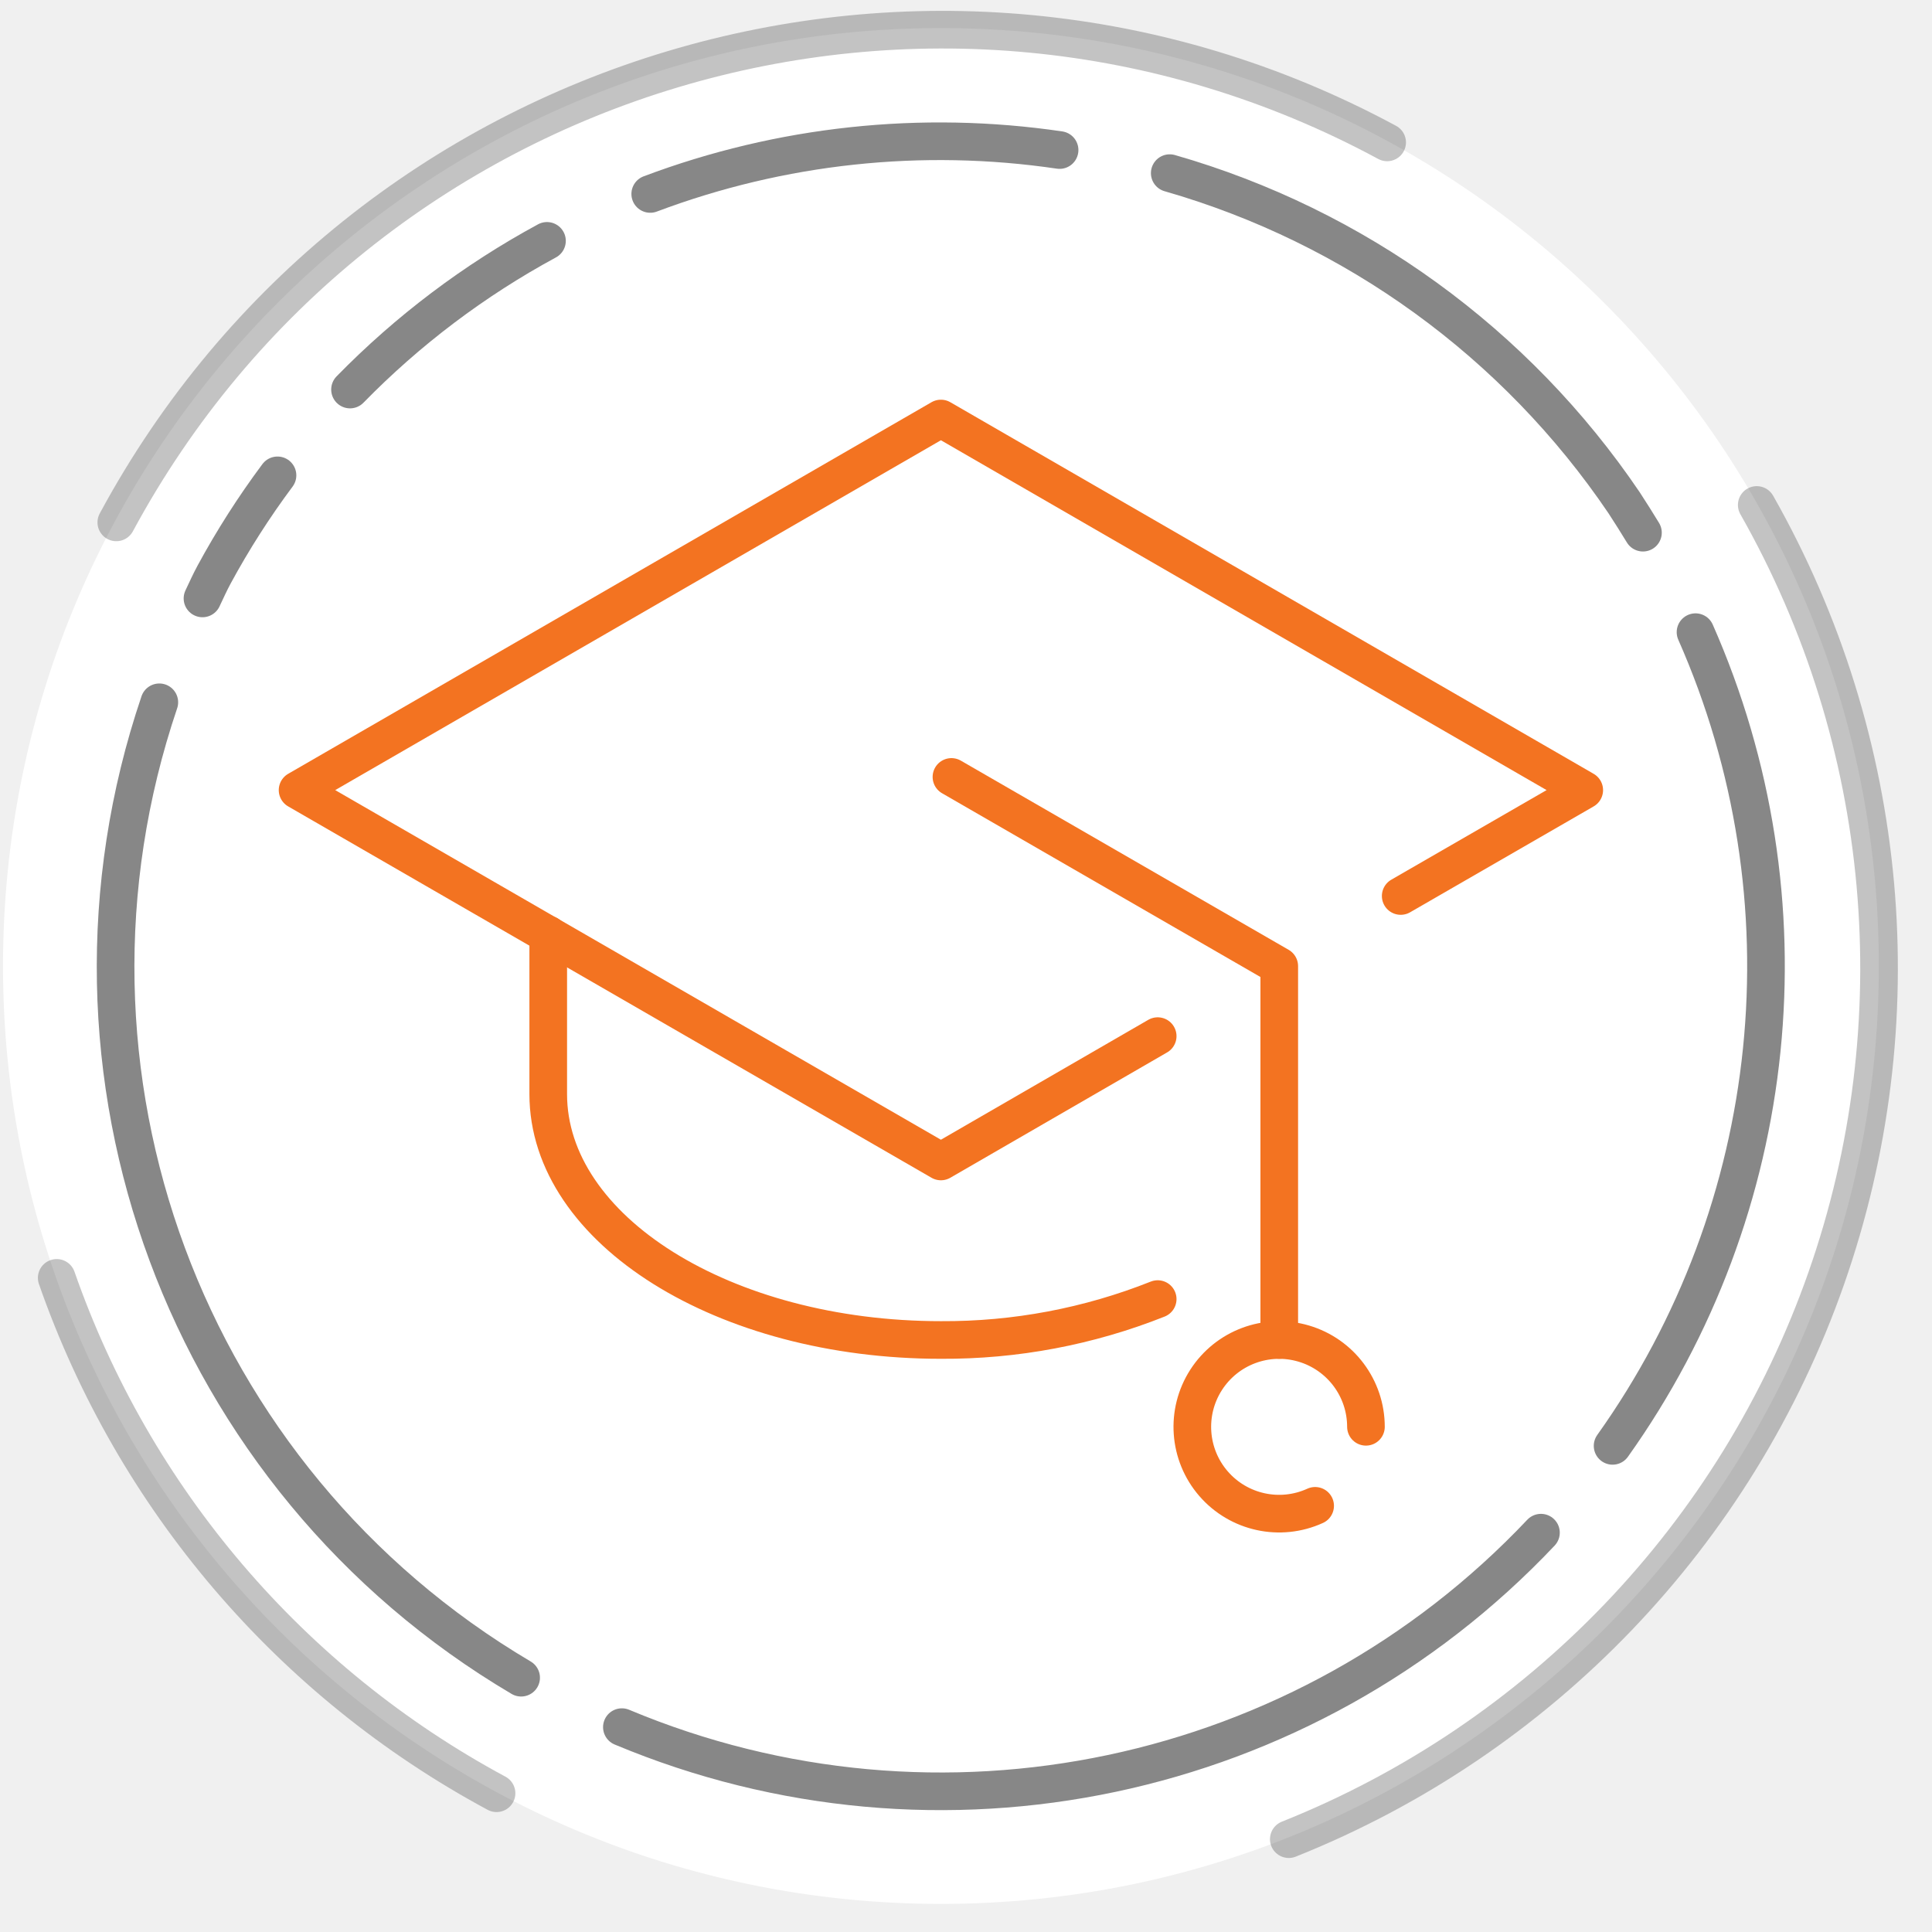
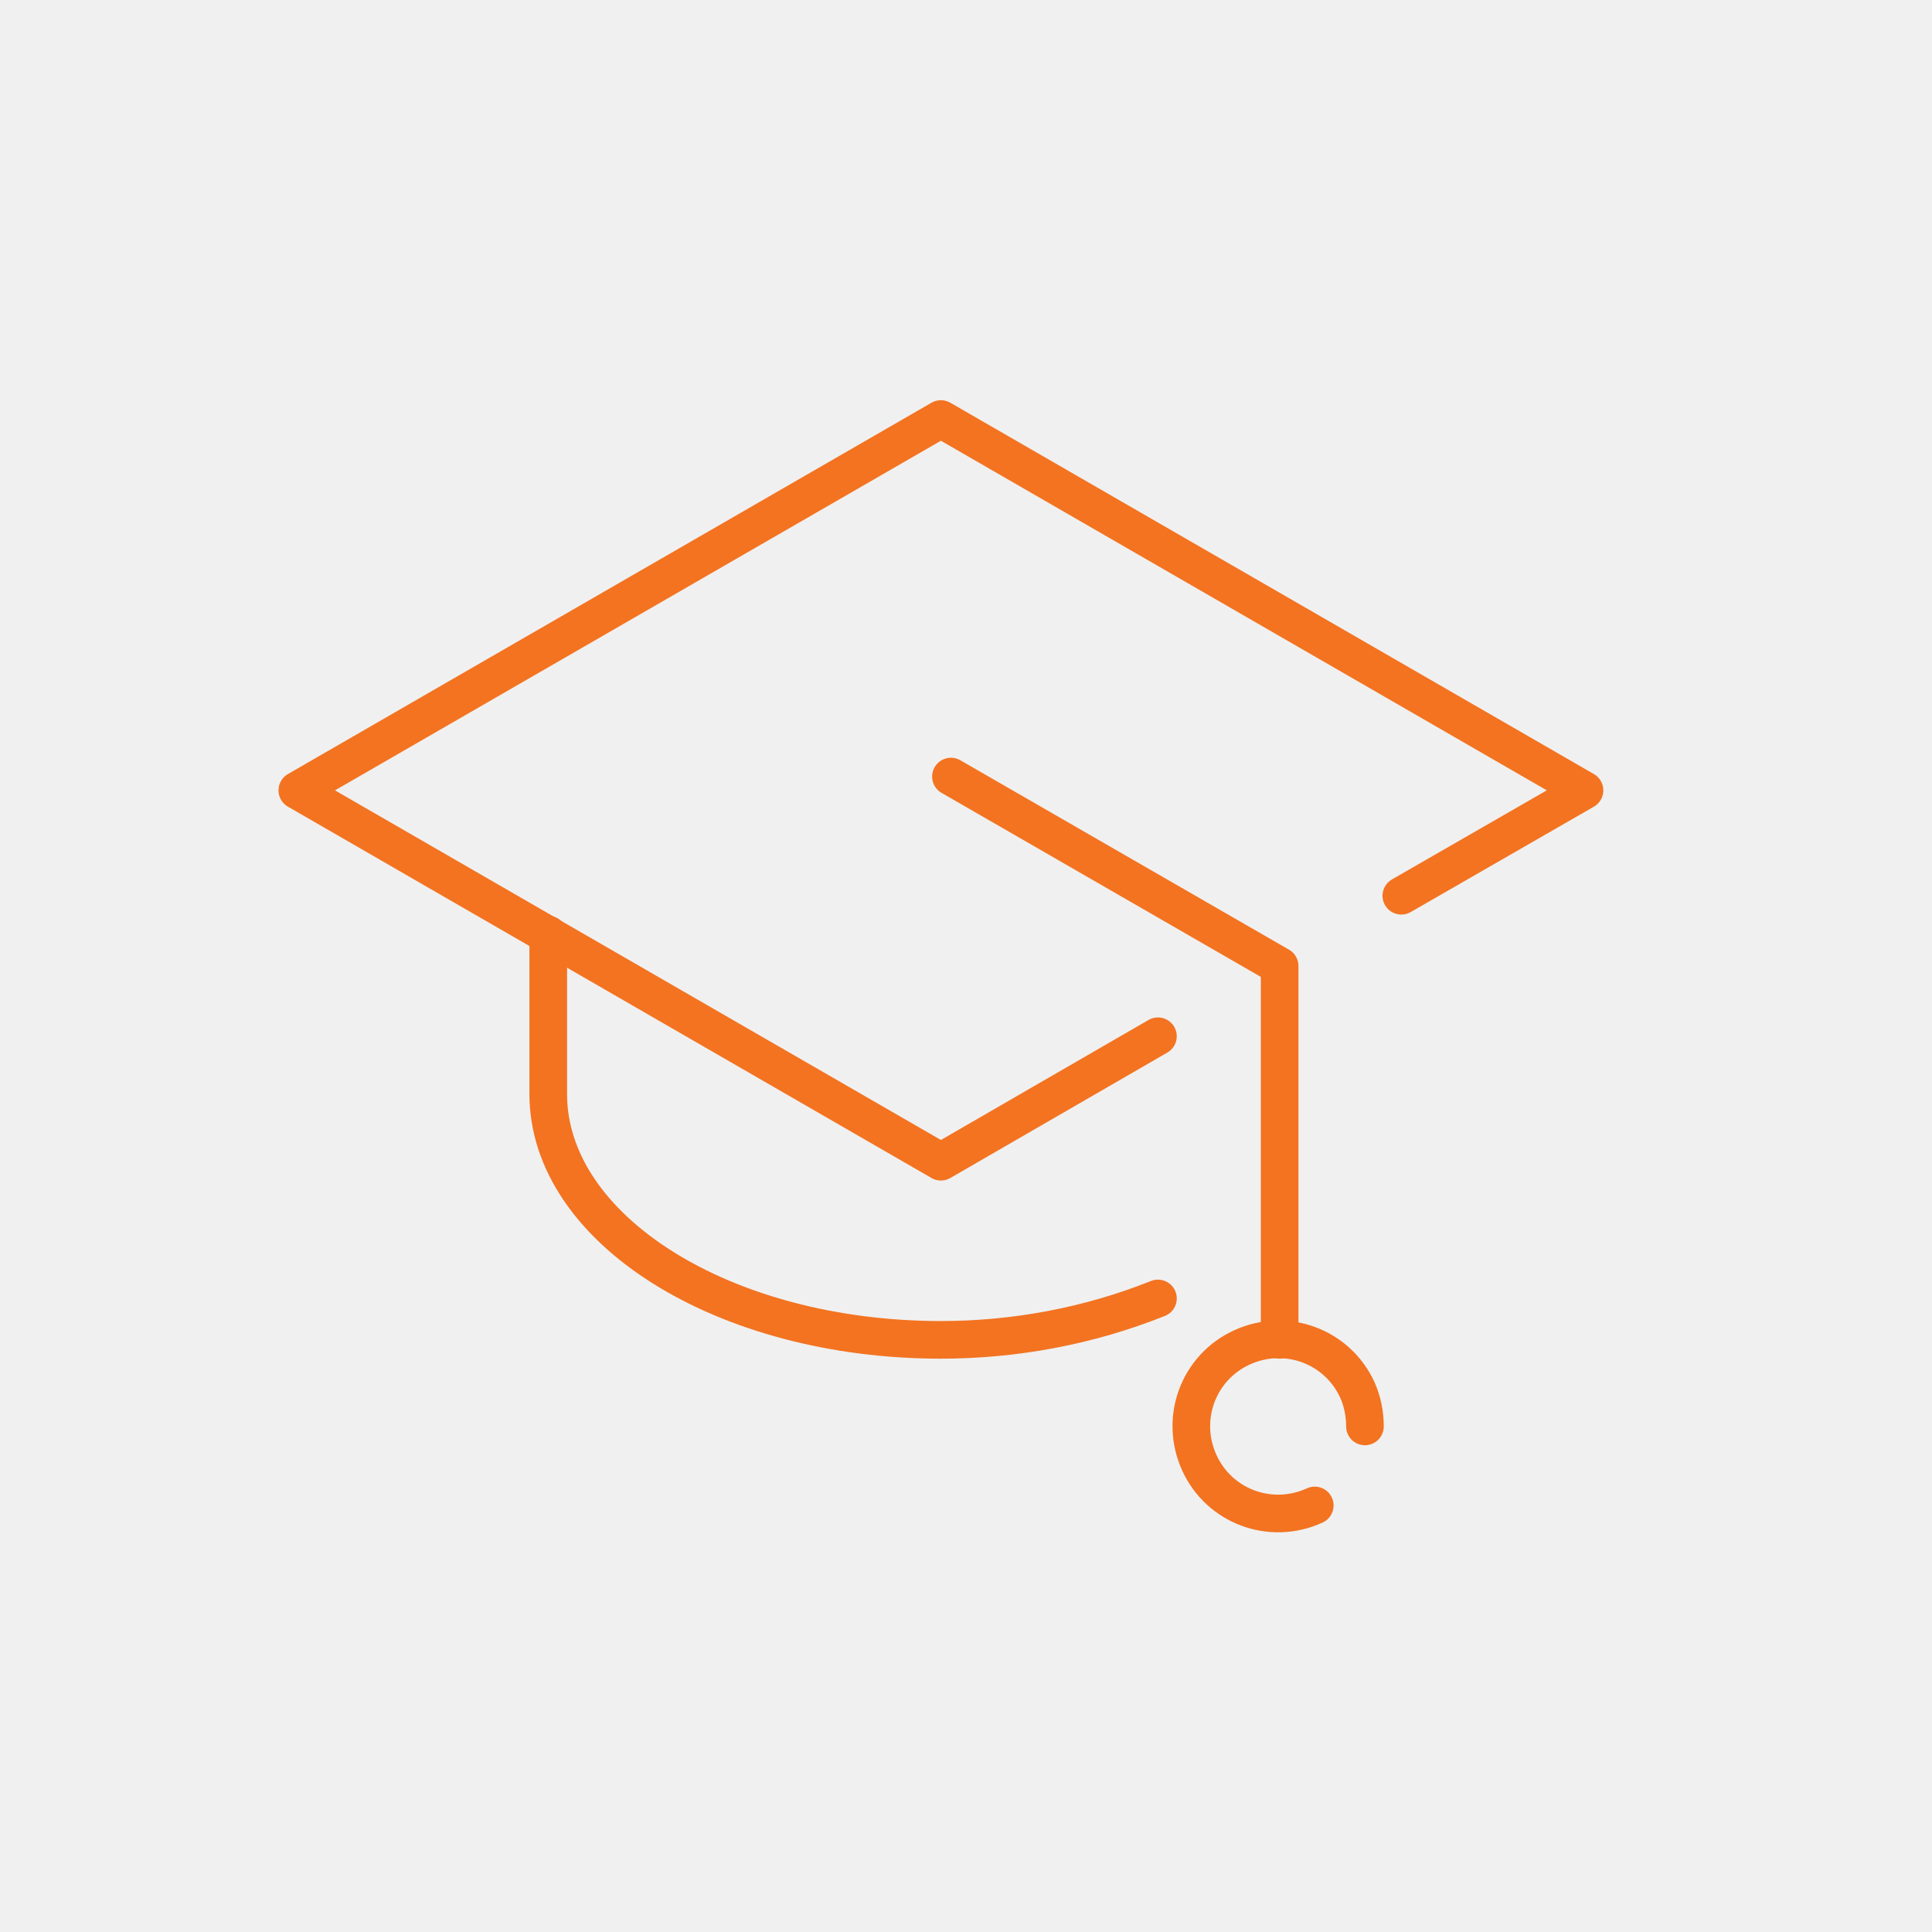
- <svg xmlns="http://www.w3.org/2000/svg" xmlns:xlink="http://www.w3.org/1999/xlink" width="154" height="154" viewBox="0 0 154 154">
-   <defs>
-     <path id="jq50a" d="M1028.24 1567a74.76 74.76 0 1 1 149.52 0 74.76 74.76 0 0 1-149.52 0z" />
-     <path id="jq50b" d="M1138.57 1501.35a74.76 74.76 0 0 0-101.3 30.29" />
-     <path id="jq50c" d="M1130.73 1636.6a74.76 74.76 0 0 0 37.3-106.35" />
-     <path id="jq50d" d="M1032.52 1591.86a74.52 74.52 0 0 0 35.06 41.08" />
-     <path id="jq50e" d="M1050.12 1527.89a65.1 65.1 0 0 0-5.06 7.92c-.33.61-.62 1.26-.92 1.89" />
-     <path id="jq50f" d="M1112.46 1501.96a65.5 65.5 0 0 0-32.63 3.5" />
-     <path id="jq50g" d="M1158.96 1532.46a92 92 0 0 0-1.5-2.38 65.56 65.56 0 0 0-36.22-26.28" />
-     <path id="jq50h" d="M1071.6 1509.2a65.74 65.74 0 0 0-15.7 11.85" />
-     <path id="jq50i" d="M1156.54 1605.25a65.9 65.9 0 0 0 6.61-64.86" />
-     <path id="jq50j" d="M1077.57 1627.67a65.79 65.79 0 0 0 73.26-15.5" />
-     <path id="jq50k" d="M1040.7 1545.98a65.79 65.79 0 0 0 28.84 77.75" />
-     <path id="jq50l" d="M1071.7 1564.5v12.71c0 10.83 14.02 19.6 31.3 19.6a46.02 46.02 0 0 0 17.28-3.26" />
-     <path id="jq50m" d="M1139.65 1561.42l14.63-8.44-51.28-29.62-51.28 29.62 51.28 29.6 17.28-9.99" />
-     <path id="jq50n" d="M1103.84 1551.93l26.13 15.08v29.8" />
-     <path id="jq50o" d="M1132.83 1610.03a6.92 6.92 0 1 1 4.05-6.3" />
-   </defs>
+ <svg xmlns="http://www.w3.org/2000/svg" version="1.1" id="Слой_1" x="0px" y="0px" viewBox="0 0 154 154" style="enable-background:new 0 0 154 154;" xml:space="preserve">
  <g>
-     <g transform="translate(-1028 -1490)">
-       <g>
-         <g>
-           <use fill="#fff" xlink:href="#jq50a" />
-         </g>
-         <g opacity=".3">
-           <use fill="#fff" fill-opacity="0" stroke="#373737" stroke-linecap="round" stroke-linejoin="round" stroke-miterlimit="50" stroke-width="3" xlink:href="#jq50b" />
-         </g>
-         <g opacity=".3">
-           <use fill="#fff" fill-opacity="0" stroke="#373737" stroke-linecap="round" stroke-linejoin="round" stroke-miterlimit="50" stroke-width="3" xlink:href="#jq50c" />
-         </g>
-         <g opacity=".3">
-           <use fill="#fff" fill-opacity="0" stroke="#373737" stroke-linecap="round" stroke-linejoin="round" stroke-miterlimit="50" stroke-width="3" xlink:href="#jq50d" />
-         </g>
-         <g opacity=".6">
-           <use fill="#fff" fill-opacity="0" stroke="#373737" stroke-linecap="round" stroke-linejoin="round" stroke-miterlimit="50" stroke-width="3" xlink:href="#jq50e" />
-         </g>
-         <g opacity=".6">
-           <use fill="#fff" fill-opacity="0" stroke="#373737" stroke-linecap="round" stroke-linejoin="round" stroke-miterlimit="50" stroke-width="3" xlink:href="#jq50f" />
-         </g>
-         <g opacity=".6">
-           <use fill="#fff" fill-opacity="0" stroke="#373737" stroke-linecap="round" stroke-linejoin="round" stroke-miterlimit="50" stroke-width="3" xlink:href="#jq50g" />
-         </g>
-         <g opacity=".6">
-           <use fill="#fff" fill-opacity="0" stroke="#373737" stroke-linecap="round" stroke-linejoin="round" stroke-miterlimit="50" stroke-width="3" xlink:href="#jq50h" />
-         </g>
-         <g opacity=".6">
-           <use fill="#fff" fill-opacity="0" stroke="#373737" stroke-linecap="round" stroke-linejoin="round" stroke-miterlimit="50" stroke-width="3" xlink:href="#jq50i" />
-         </g>
-         <g opacity=".6">
-           <use fill="#fff" fill-opacity="0" stroke="#373737" stroke-linecap="round" stroke-linejoin="round" stroke-miterlimit="50" stroke-width="3" xlink:href="#jq50j" />
-         </g>
-         <g opacity=".6">
-           <use fill="#fff" fill-opacity="0" stroke="#373737" stroke-linecap="round" stroke-linejoin="round" stroke-miterlimit="50" stroke-width="3" xlink:href="#jq50k" />
-         </g>
-         <g>
-           <use fill="#fff" fill-opacity="0" stroke="#f37321" stroke-linecap="round" stroke-linejoin="round" stroke-miterlimit="50" stroke-width="3" xlink:href="#jq50l" />
-         </g>
-         <g>
-           <use fill="#fff" fill-opacity="0" stroke="#f37321" stroke-linecap="round" stroke-linejoin="round" stroke-miterlimit="50" stroke-width="3" xlink:href="#jq50m" />
-         </g>
-         <g>
-           <use fill="#fff" fill-opacity="0" stroke="#f37321" stroke-linecap="round" stroke-linejoin="round" stroke-miterlimit="50" stroke-width="3" xlink:href="#jq50n" />
-         </g>
-         <g>
-           <use fill="#fff" fill-opacity="0" stroke="#f37321" stroke-linecap="round" stroke-linejoin="round" stroke-miterlimit="50" stroke-width="3" xlink:href="#jq50o" />
-         </g>
-       </g>
+     <g>
+       <path id="jq50l" style="fill:#FFFFFF;fill-opacity:0;stroke:#F37321;stroke-width:3;stroke-linecap:round;stroke-linejoin:round;stroke-miterlimit:50;" d="    M43.7,74.5v12.7c0,10.8,14,19.6,31.3,19.6c5.9,0,11.8-1.1,17.3-3.3" />
+     </g>
+   </g>
+   <g>
+     <g>
+       <path id="jq50m" style="fill:#FFFFFF;fill-opacity:0;stroke:#F37321;stroke-width:3;stroke-linecap:round;stroke-linejoin:round;stroke-miterlimit:50;" d="    M111.7,71.4l14.6-8.4L75,33.4L23.7,63L75,92.6l17.3-10" />
+     </g>
+   </g>
+   <g>
+     <g>
+       <path id="jq50n" style="fill:#FFFFFF;fill-opacity:0;stroke:#F37321;stroke-width:3;stroke-linecap:round;stroke-linejoin:round;stroke-miterlimit:50;" d="    M75.8,61.9L102,77v29.8" />
+     </g>
+   </g>
+   <g>
+     <g>
+       <path id="jq50o" style="fill:#FFFFFF;fill-opacity:0;stroke:#F37321;stroke-width:3;stroke-linecap:round;stroke-linejoin:round;stroke-miterlimit:50;" d="    M104.8,120c-3.5,1.6-7.6,0.1-9.2-3.4s-0.1-7.6,3.4-9.2s7.6-0.1,9.2,3.4c0.4,0.9,0.6,1.9,0.6,2.9" />
    </g>
  </g>
</svg>
